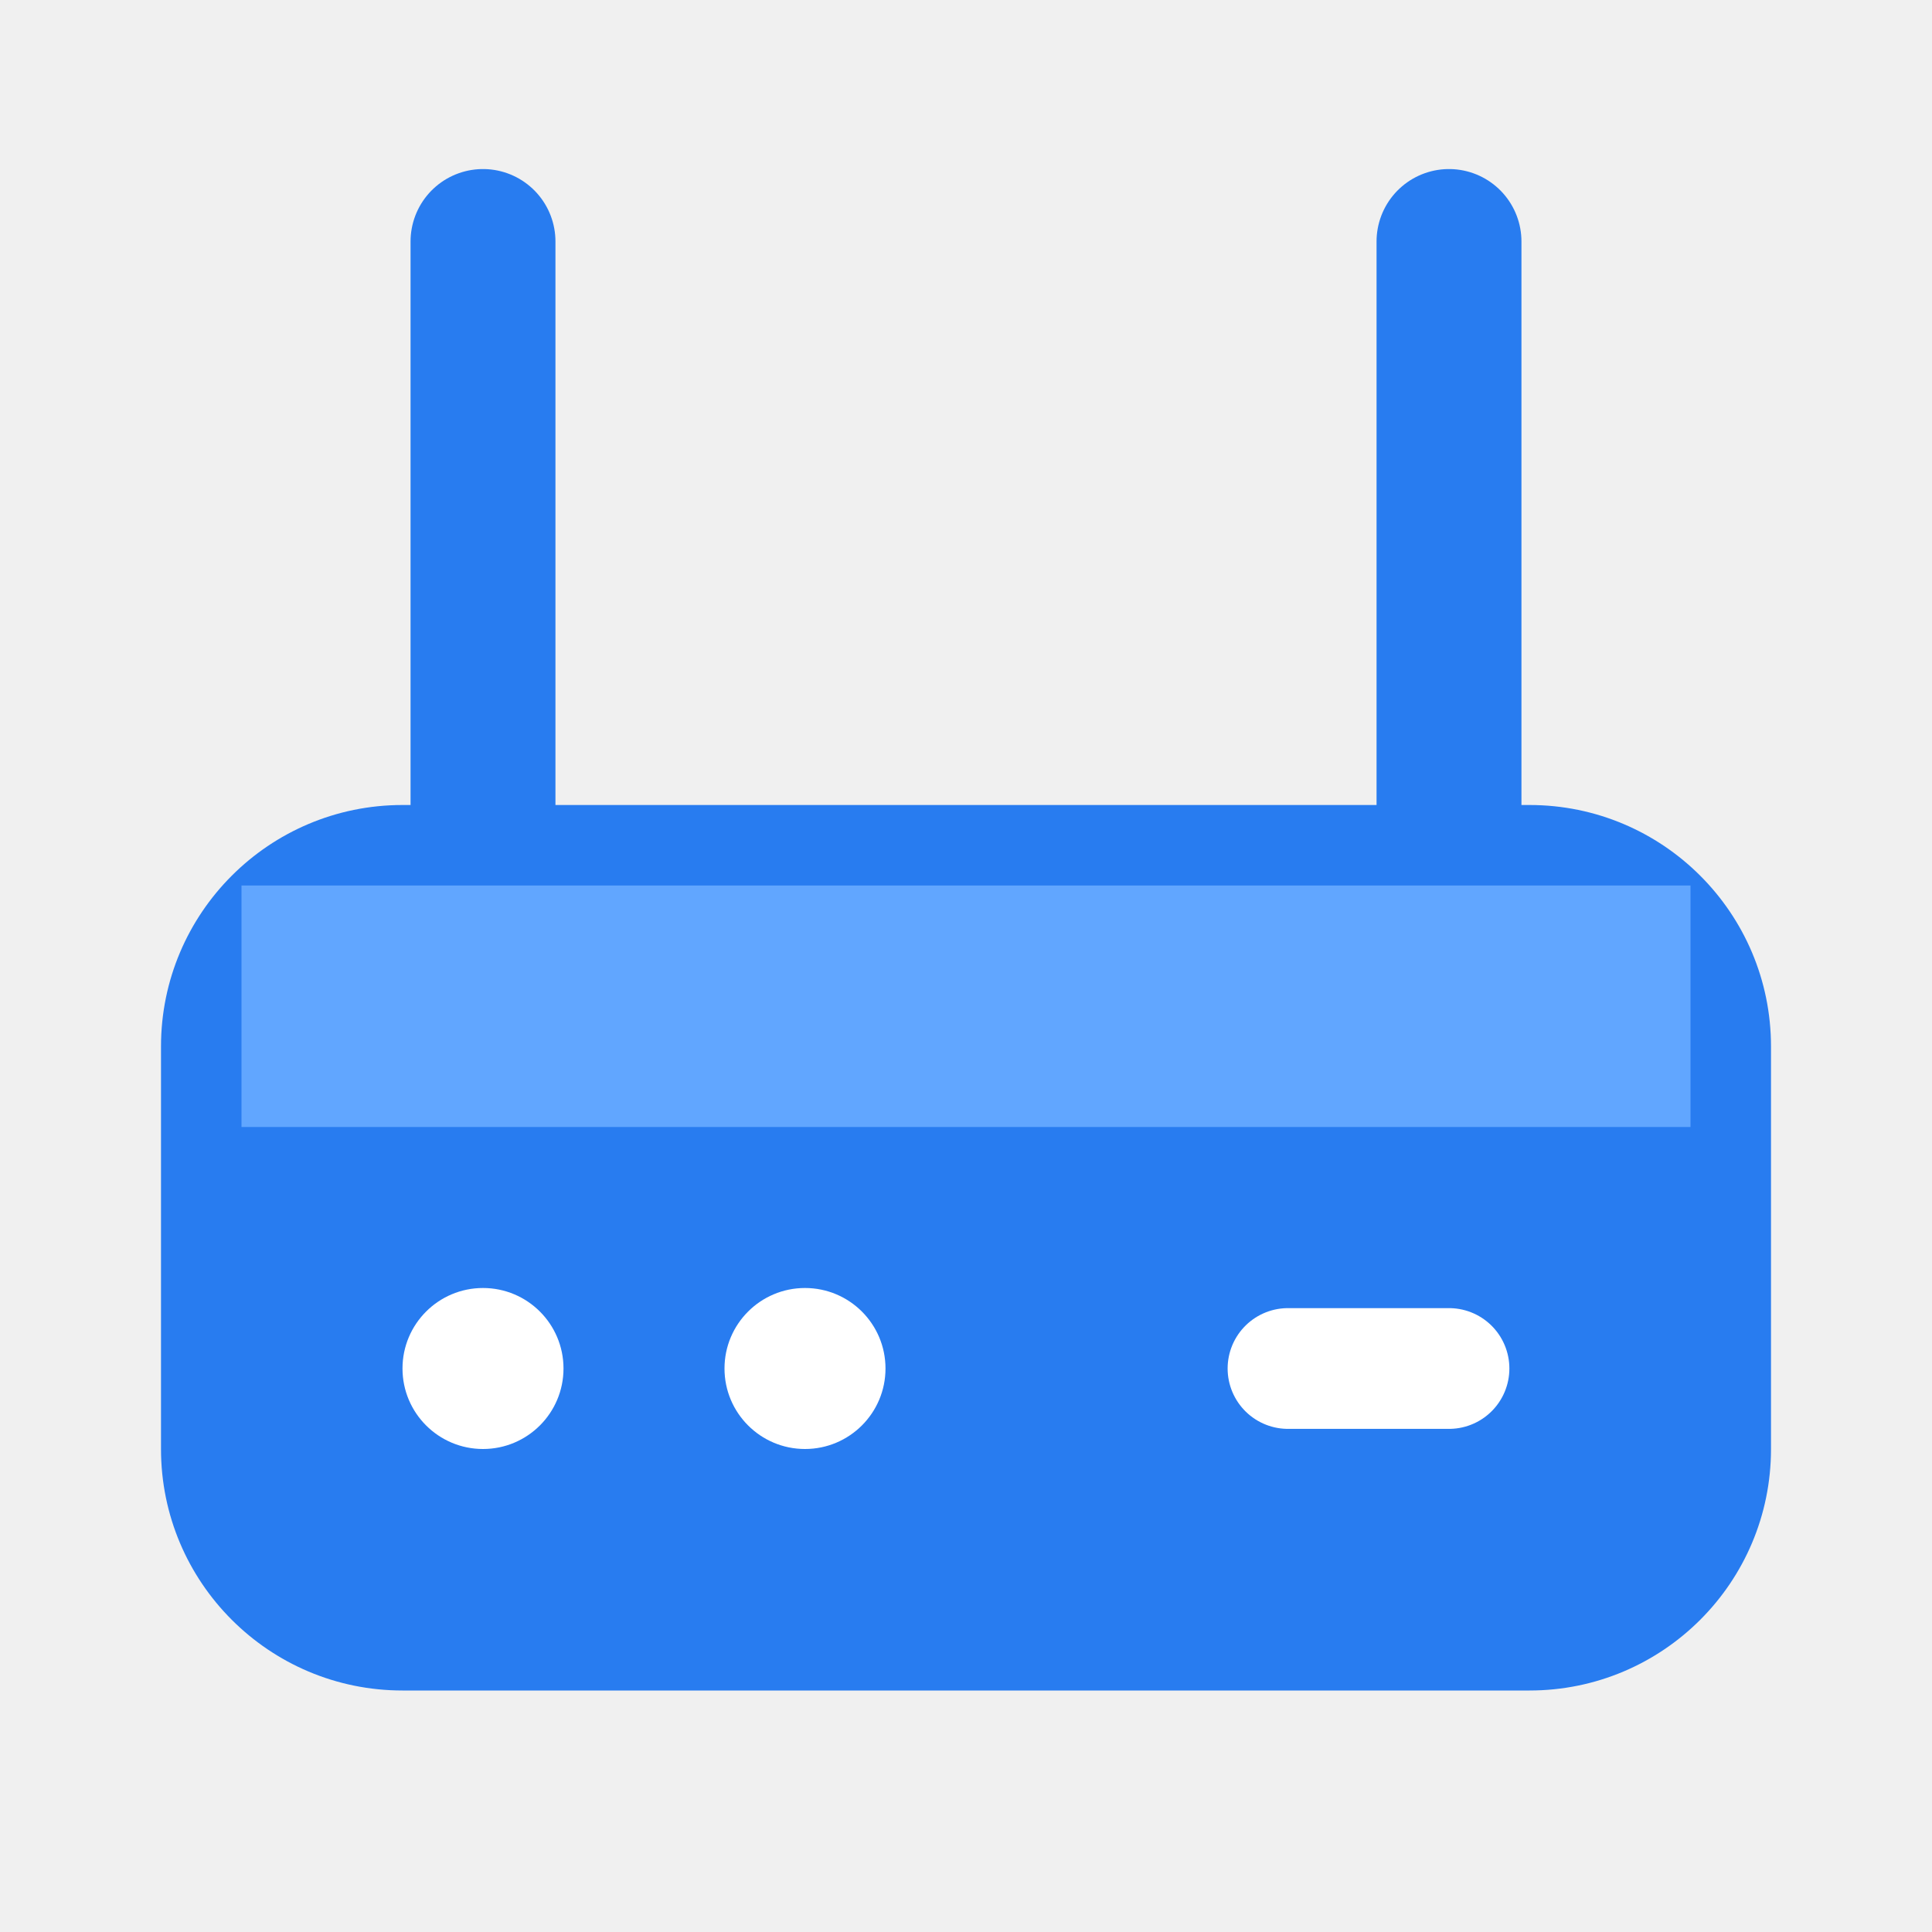
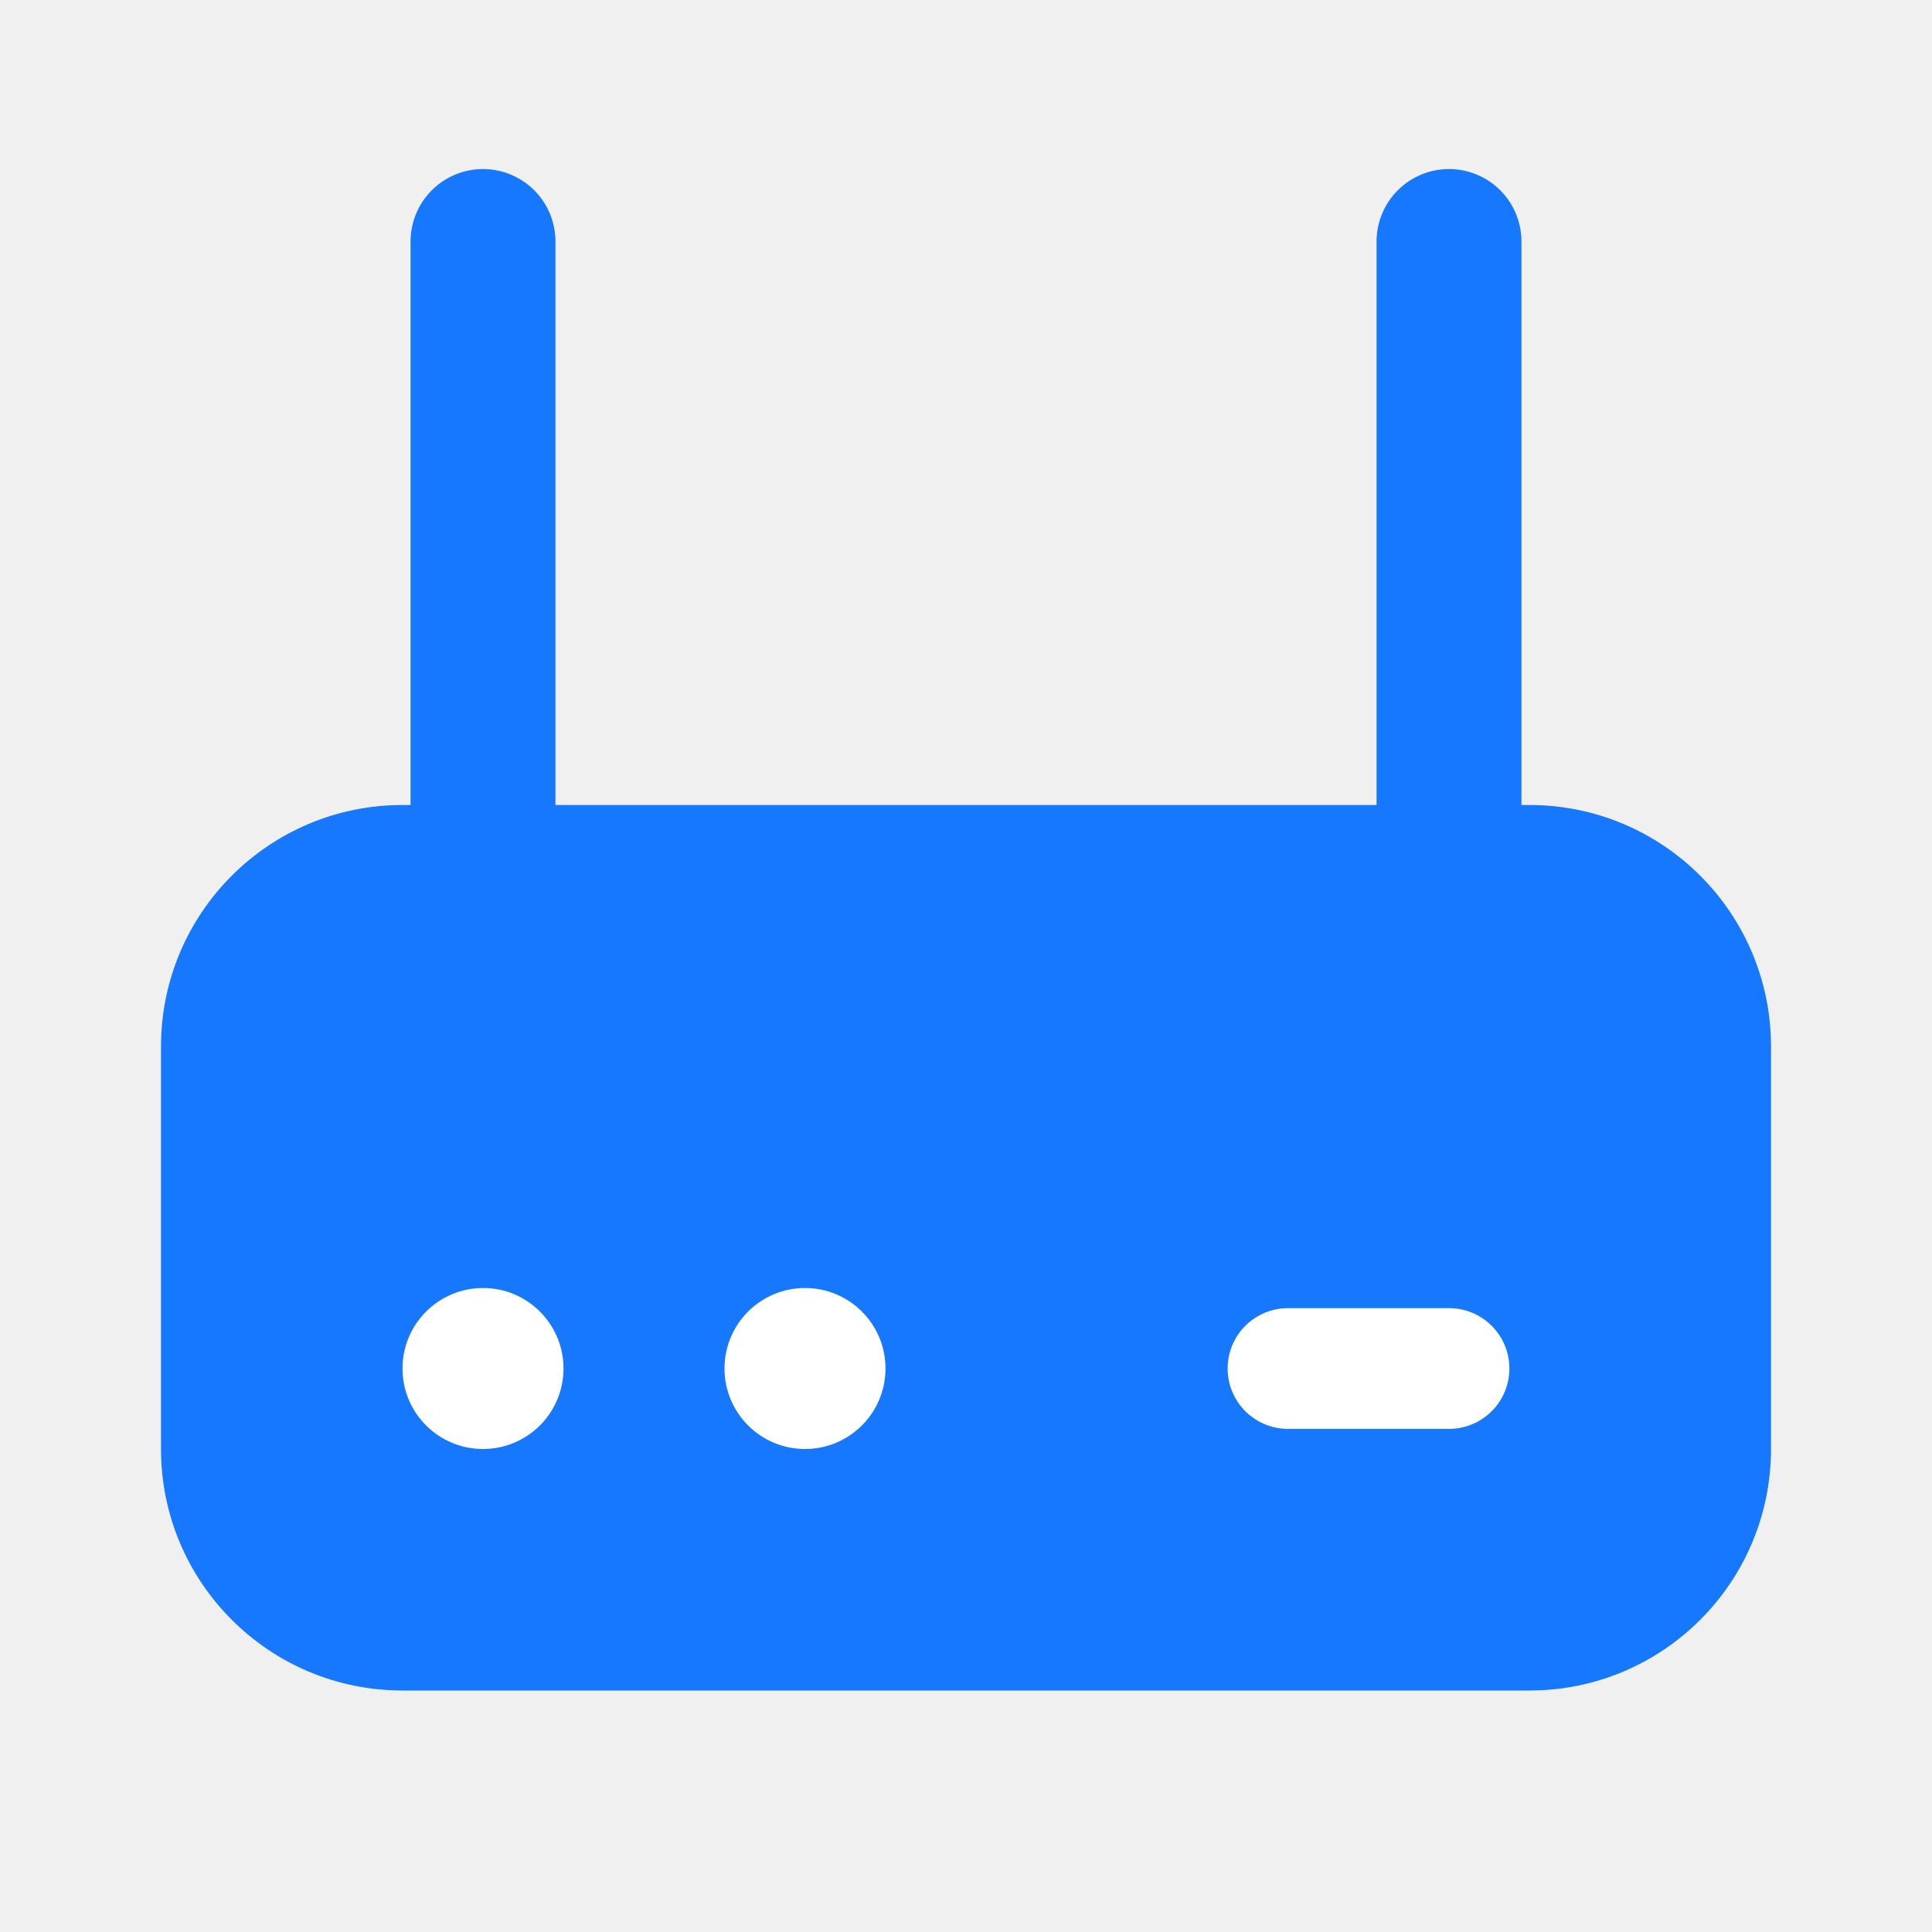
<svg xmlns="http://www.w3.org/2000/svg" viewBox="0 0 24 24" fill="none">
-   <path d="M6 3v9M18 3v9" stroke="#287cf0" stroke-width="1.8" stroke-linecap="round" />
-   <rect x="2" y="10" width="20" height="11" rx="3" fill="#287cf0" />
-   <path d="M3 11h18v3H3z" fill="#61a6ff" />
+   <path d="M6 3v9M18 3v9" stroke="#1677ff" stroke-width="1.8" stroke-linecap="round" />
+   <rect x="2" y="10" width="20" height="11" rx="3" fill="#1677ff" />
+   <path d="M3 11h18v3H3z" fill="#1677ff" />
  <circle cx="6" cy="17" r="1" fill="white" />
  <circle cx="10" cy="17" r="1" fill="white" />
  <path d="M16 17h2" stroke="white" stroke-width="1.5" stroke-linecap="round" />
</svg>
